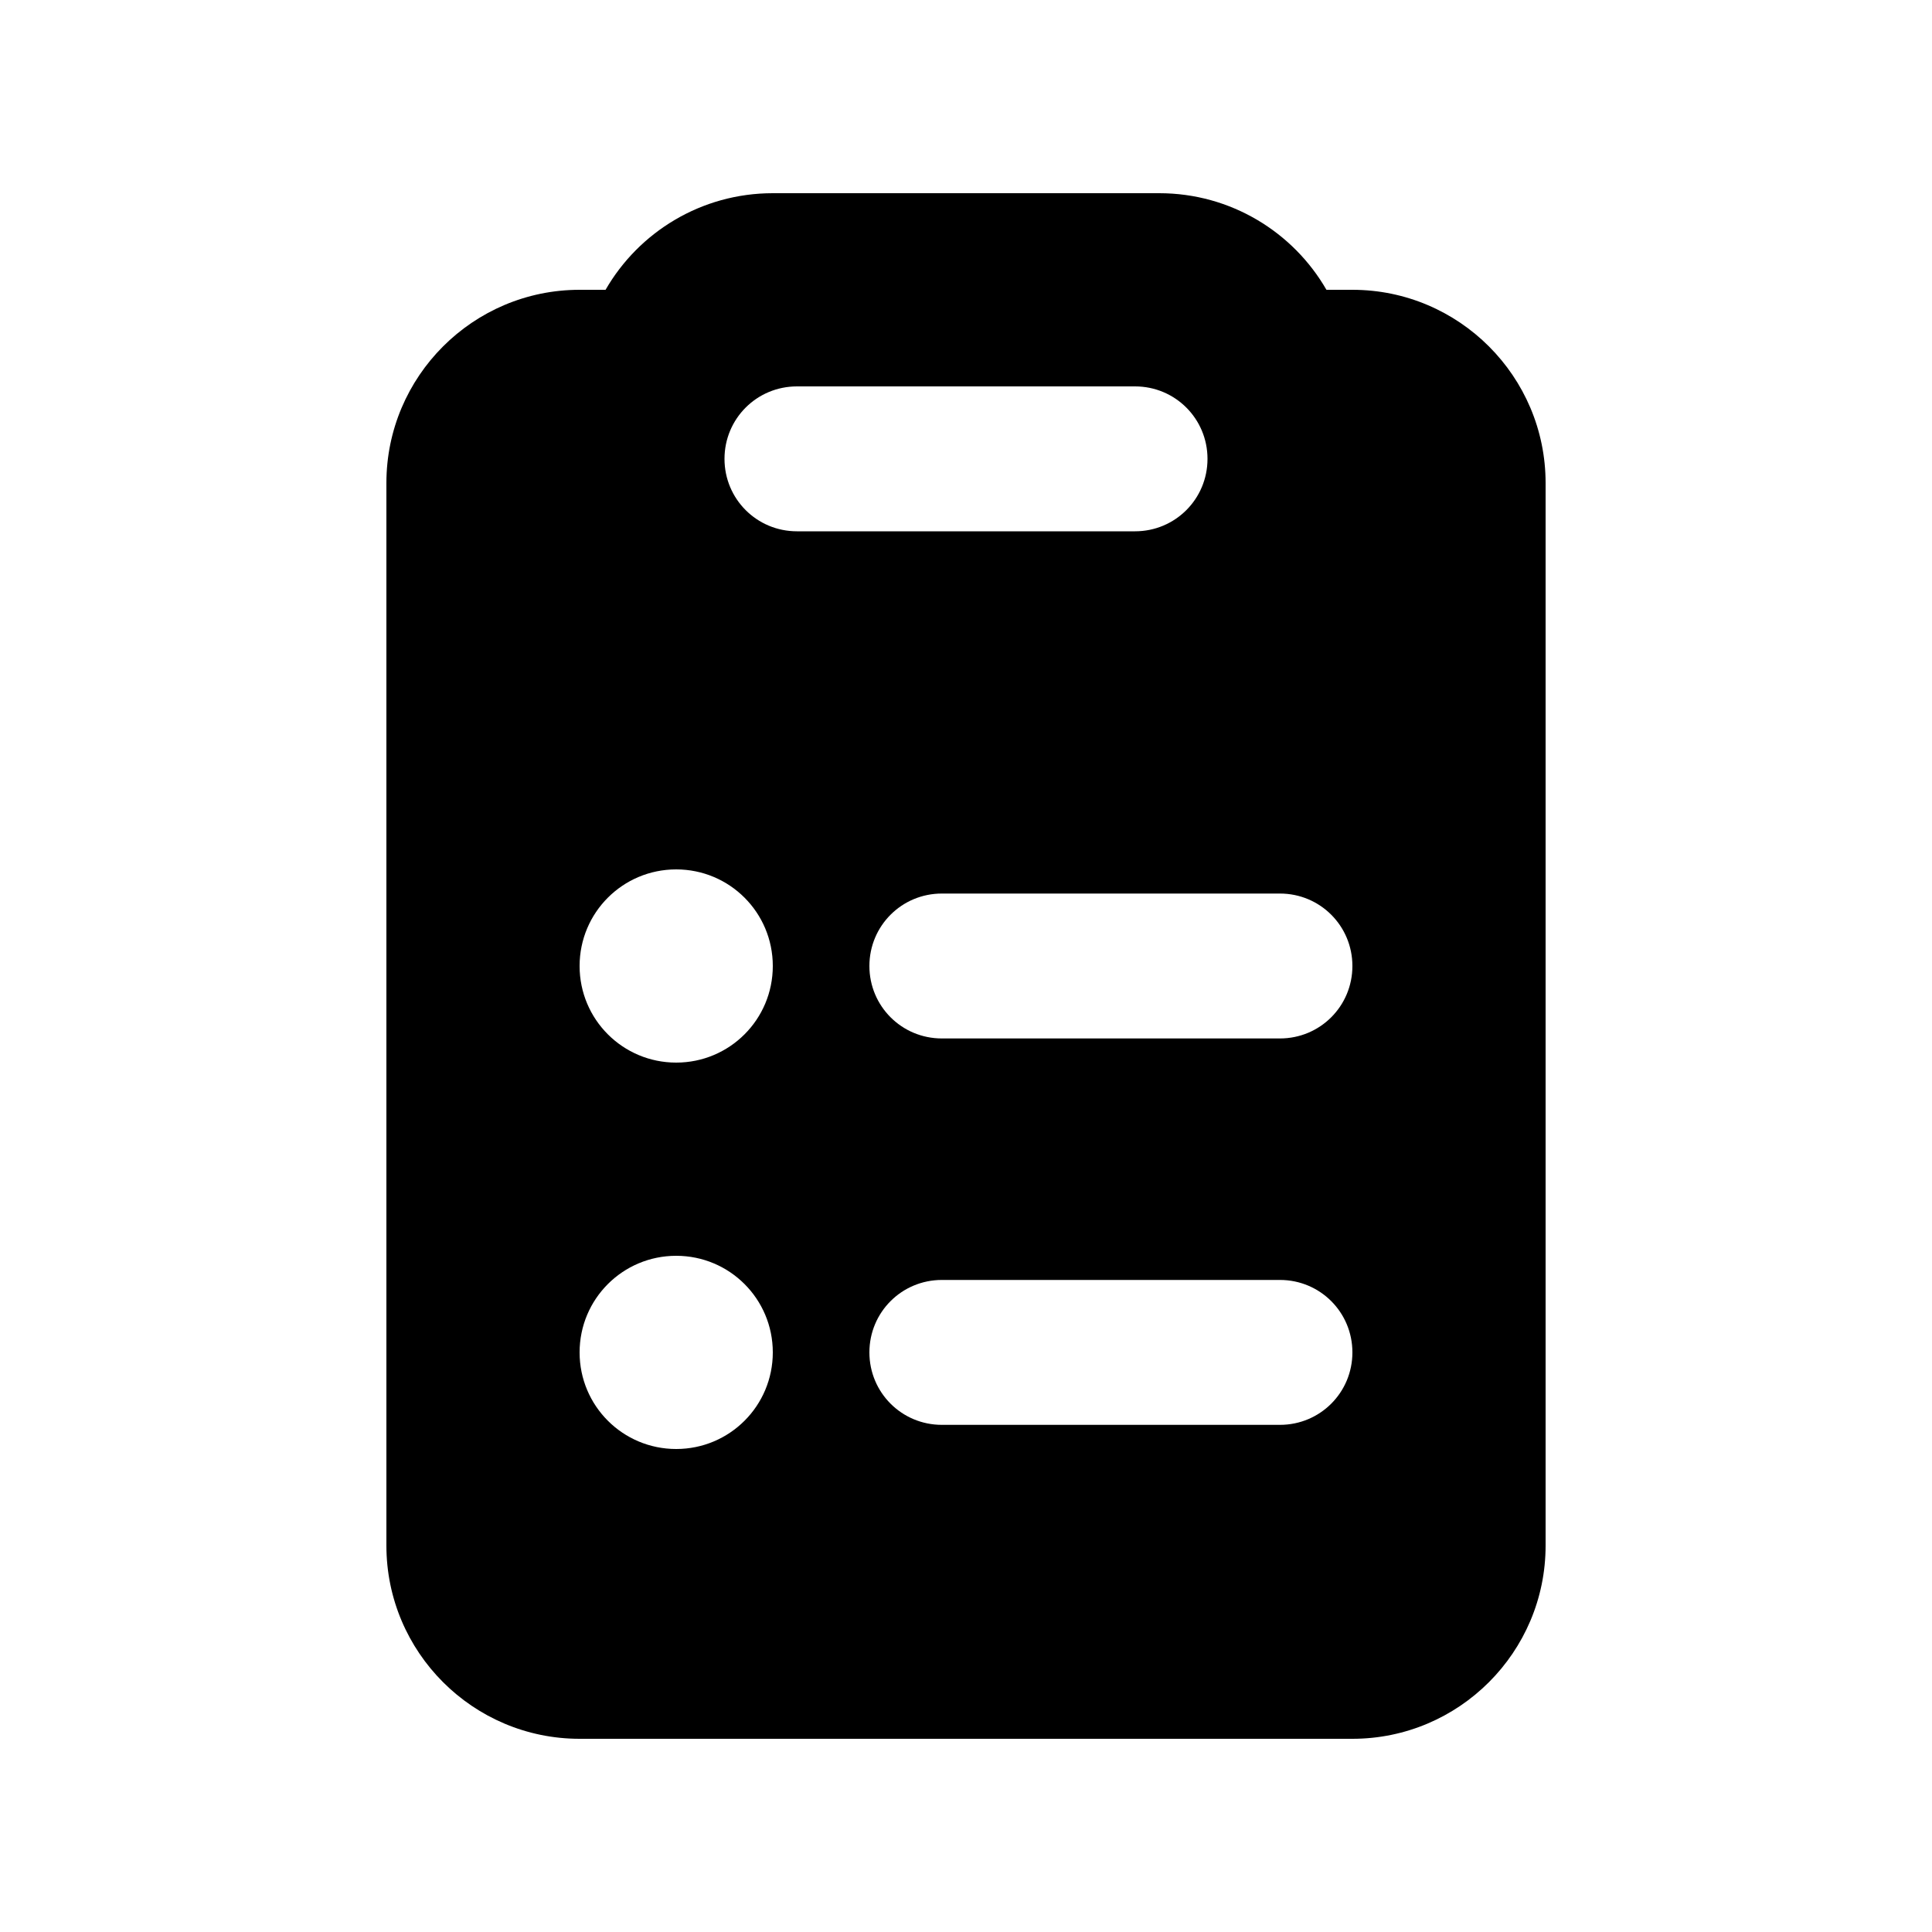
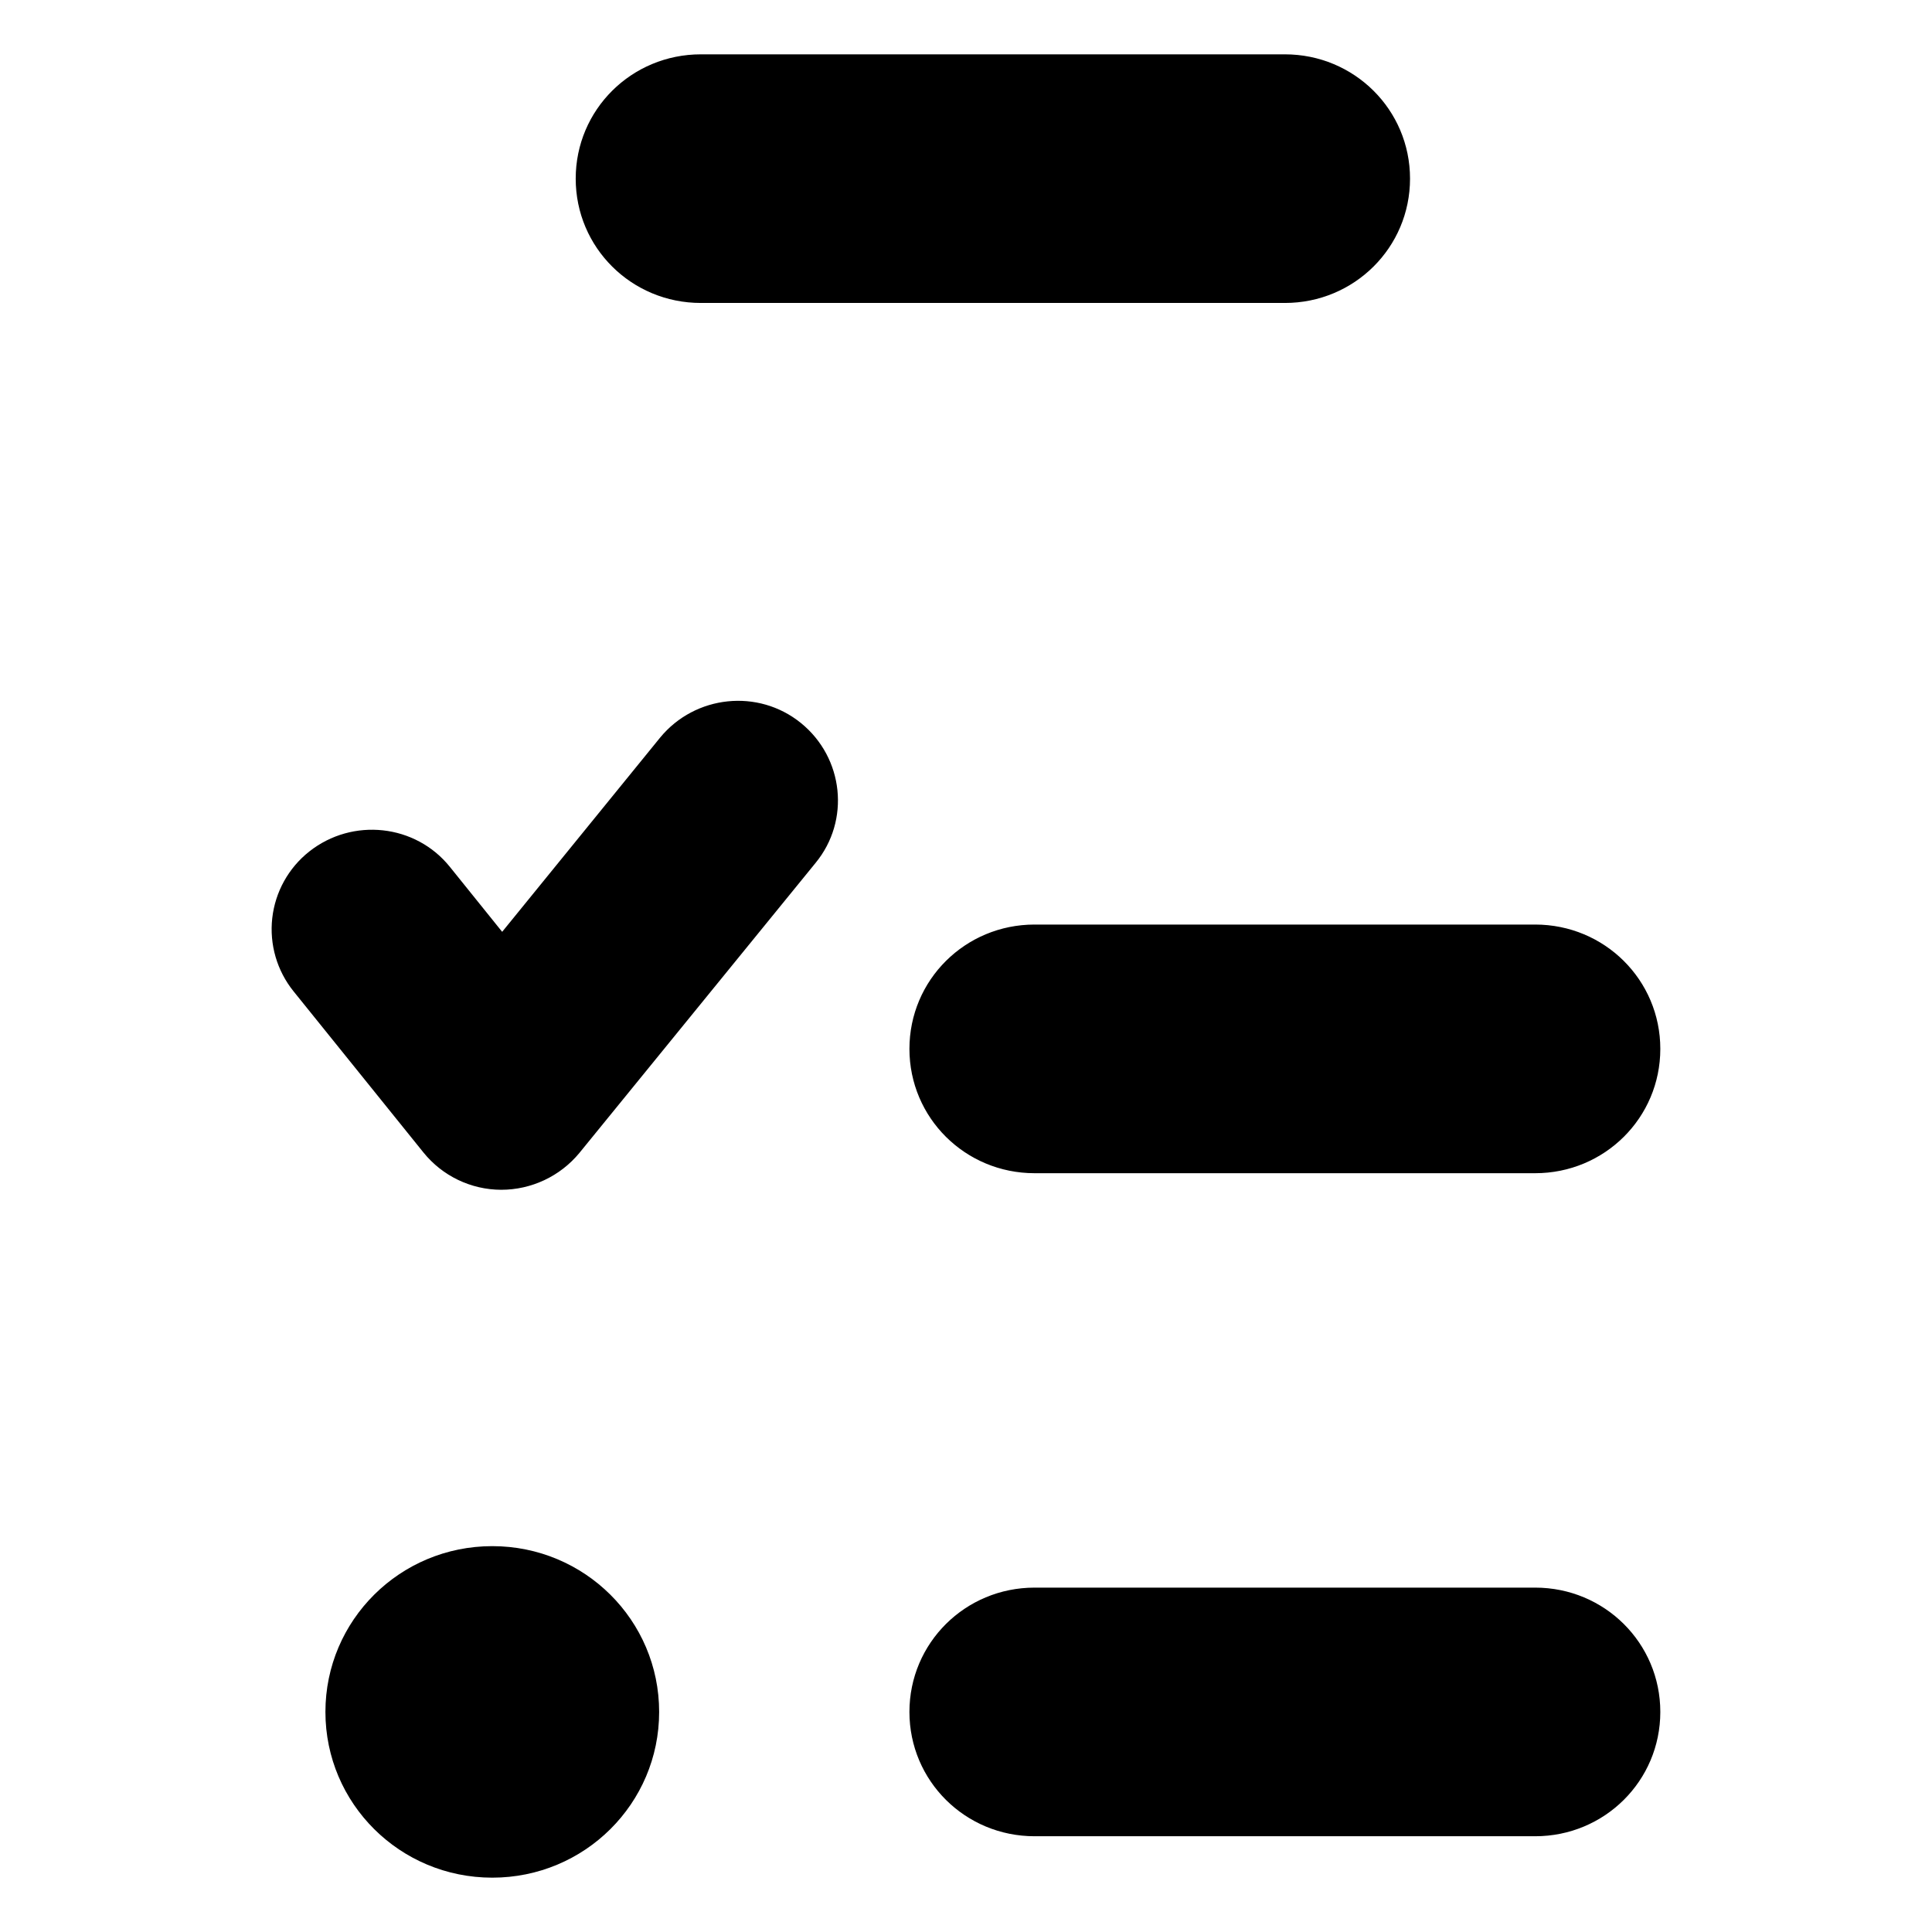
<svg xmlns="http://www.w3.org/2000/svg" viewBox="0 0 640 640">
-   <path d="M439.4 96h8.6c35.3 0 64 28.7 64 64v352c0 35.3-28.7 64-64 64H192c-35.3 0-64-28.7-64-64V160c0-35.3 28.7-64 64-64h8.6c11-19.1 31.7-32 55.4-32h128c23.7 0 44.4 12.9 55.4 32M376 176c13.3 0 24-10.7 24-24s-10.7-24-24-24H264c-13.3 0-24 10.7-24 24s10.7 24 24 24zM256 320c0-17.7-14.3-32-32-32s-32 14.3-32 32 14.3 32 32 32 32-14.3 32-32m32 0c0 13.3 10.7 24 24 24h112c13.3 0 24-10.7 24-24s-10.7-24-24-24H312c-13.3 0-24 10.7-24 24m0 128c0 13.3 10.7 24 24 24h112c13.3 0 24-10.7 24-24s-10.7-24-24-24H312c-13.3 0-24 10.7-24 24m-64 32c17.7 0 32-14.3 32-32s-14.3-32-32-32-32 14.3-32 32 14.3 32 32 32" />
+   <path d="M425.63 100.36c22.97 0 41.46-18.36 41.46-41.18S448.6 18 425.63 18H232.17c-22.98 0-41.46 18.36-41.46 41.18s18.48 41.18 41.46 41.18zm-160.3 139.16c-14.16-11.5-35.06-9.26-46.64 4.8l-52.34 64.36-17.27-21.45c-11.4-14.25-32.3-16.48-46.64-5.15a32.8 32.8 0 0 0-5.18 46.33l43.01 53.36a33.2 33.2 0 0 0 25.74 12.36 33.6 33.6 0 0 0 25.91-12.19l78.25-96.09c11.57-14.07 9.33-34.83-4.84-46.33m35.93 107.93c0 22.83 18.48 41.19 41.46 41.19h165.82c22.98 0 41.46-18.36 41.46-41.18s-18.48-41.19-41.46-41.19H342.72c-22.98 0-41.46 18.36-41.46 41.19m0 219.64c0 22.82 18.48 41.18 41.46 41.18h165.82c22.98 0 41.46-18.36 41.46-41.18s-18.48-41.18-41.46-41.18H342.72c-22.98 0-41.46 18.36-41.46 41.18M163.07 622c30.58 0 55.28-24.54 55.28-54.9 0-30.38-24.7-54.92-55.28-54.92-30.57 0-55.27 24.54-55.27 54.91S132.5 622 163.07 622" />
</svg>
